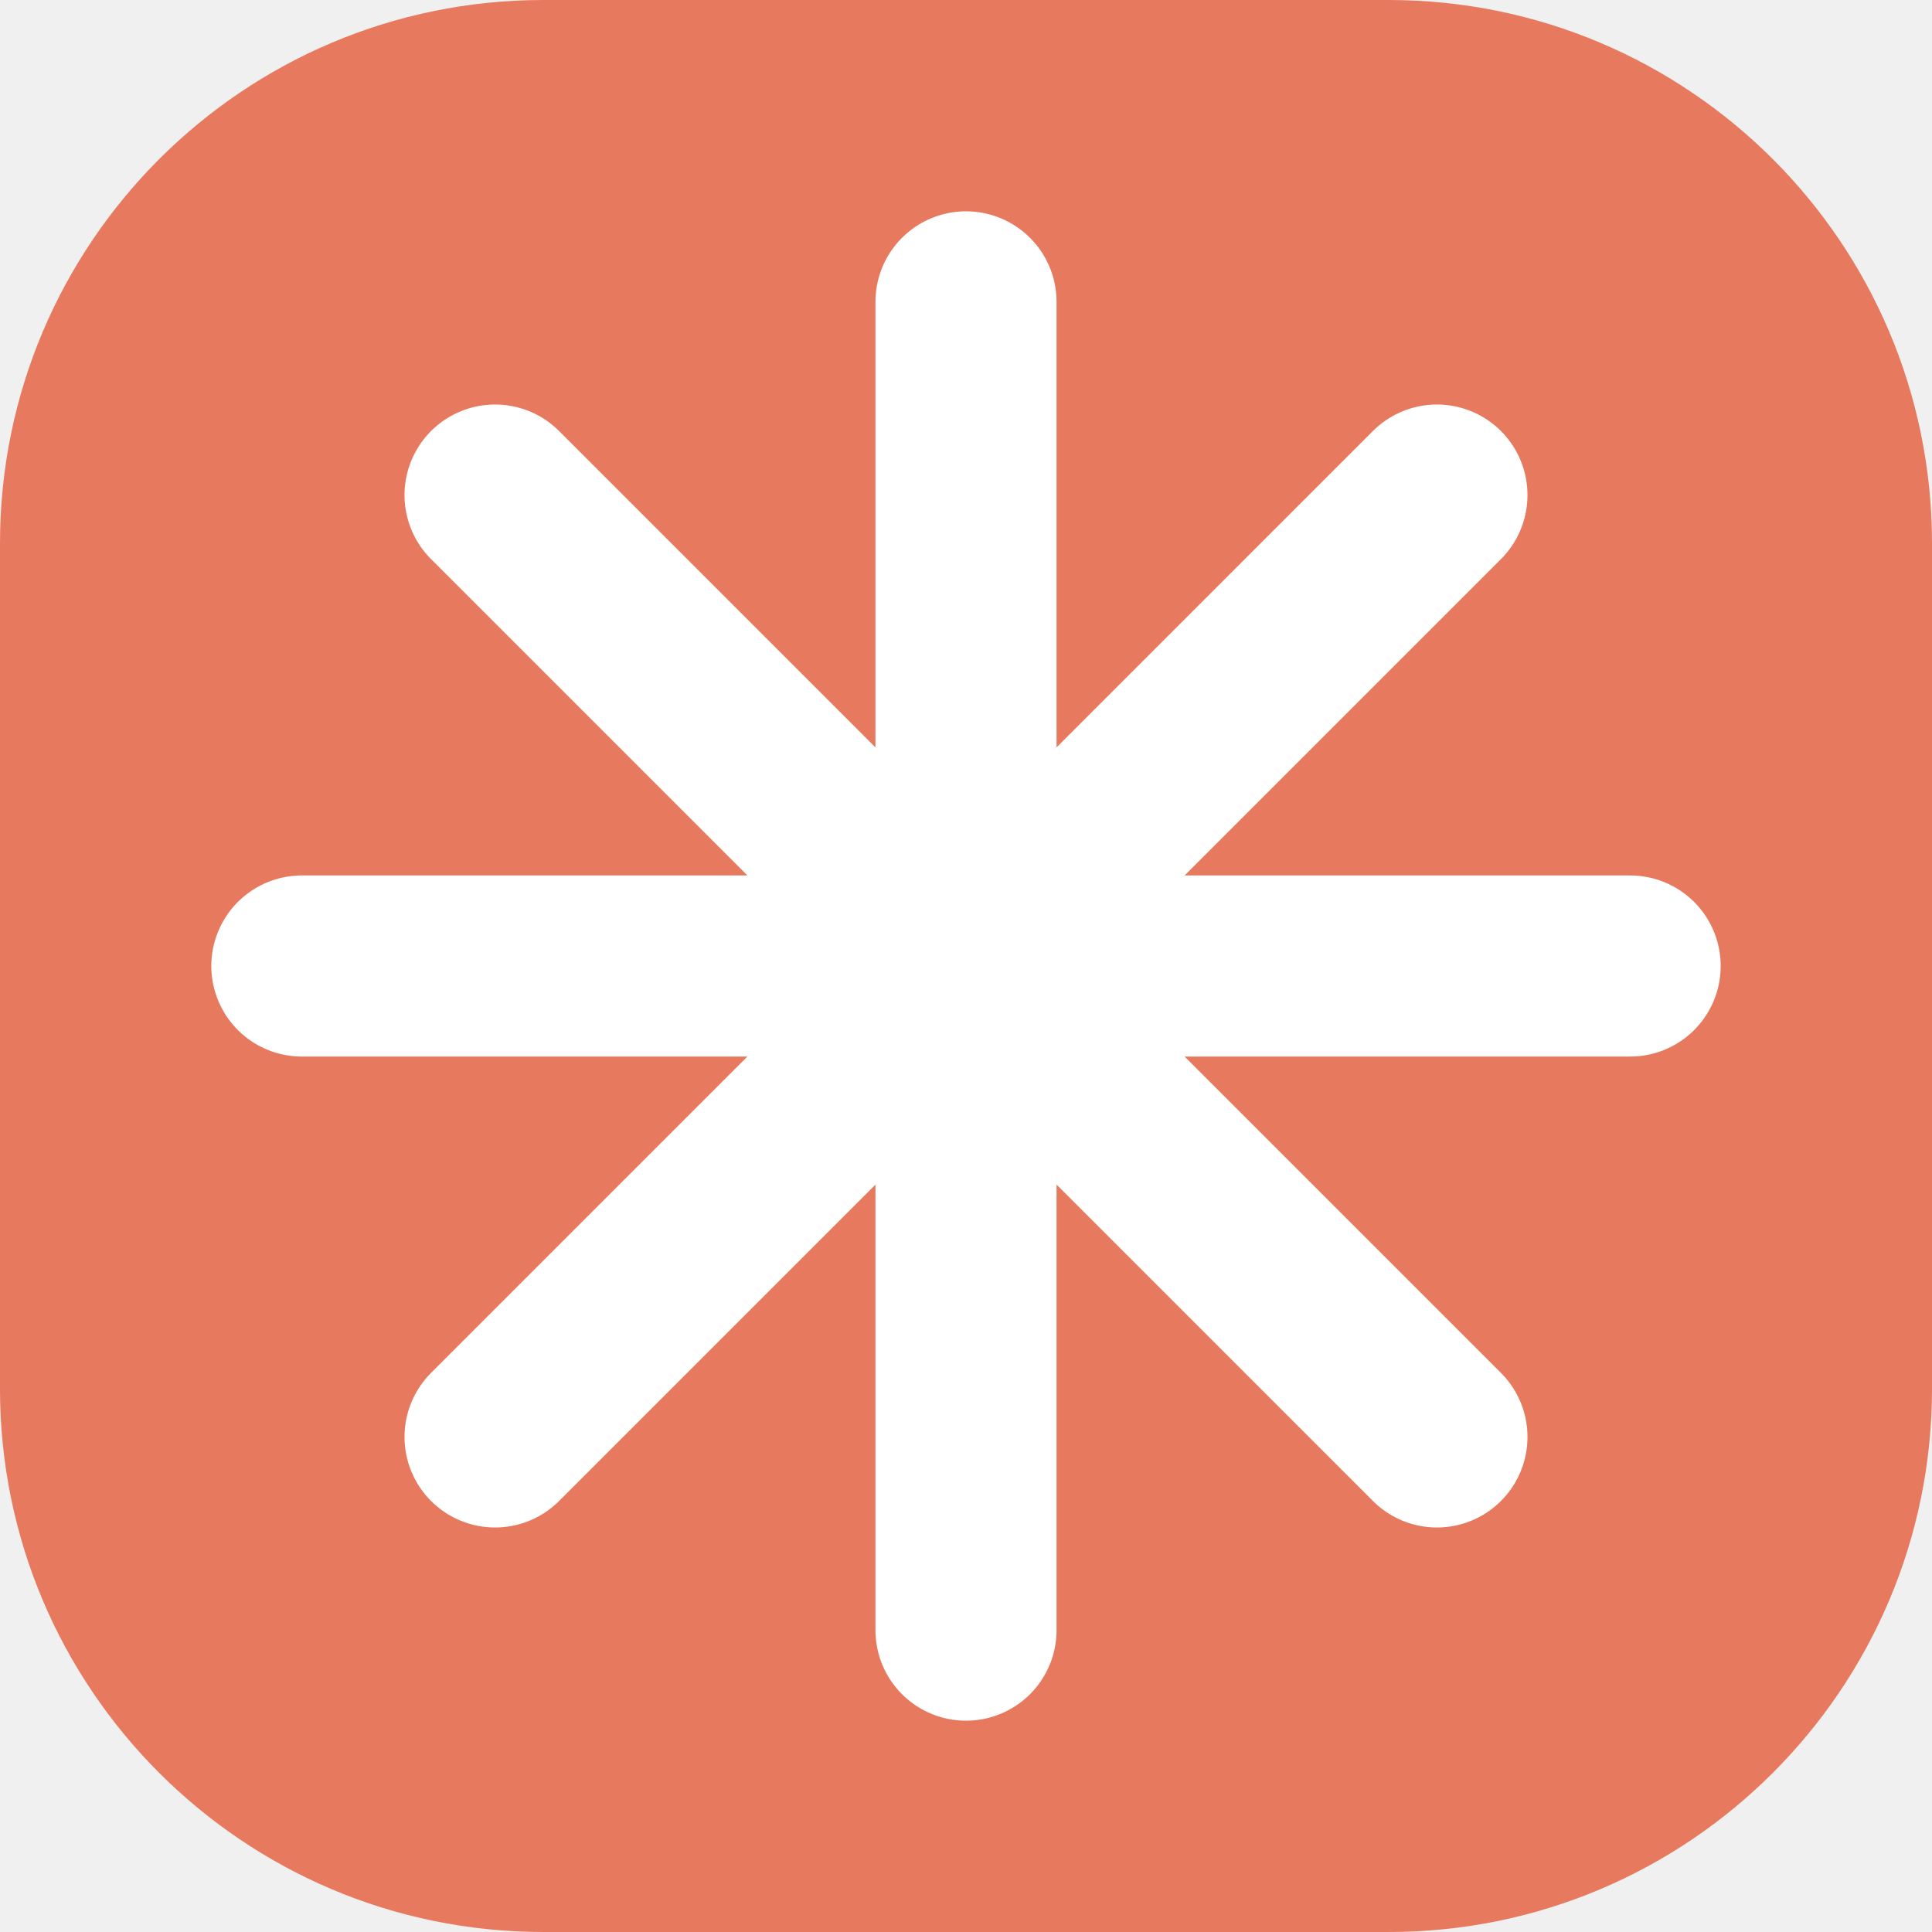
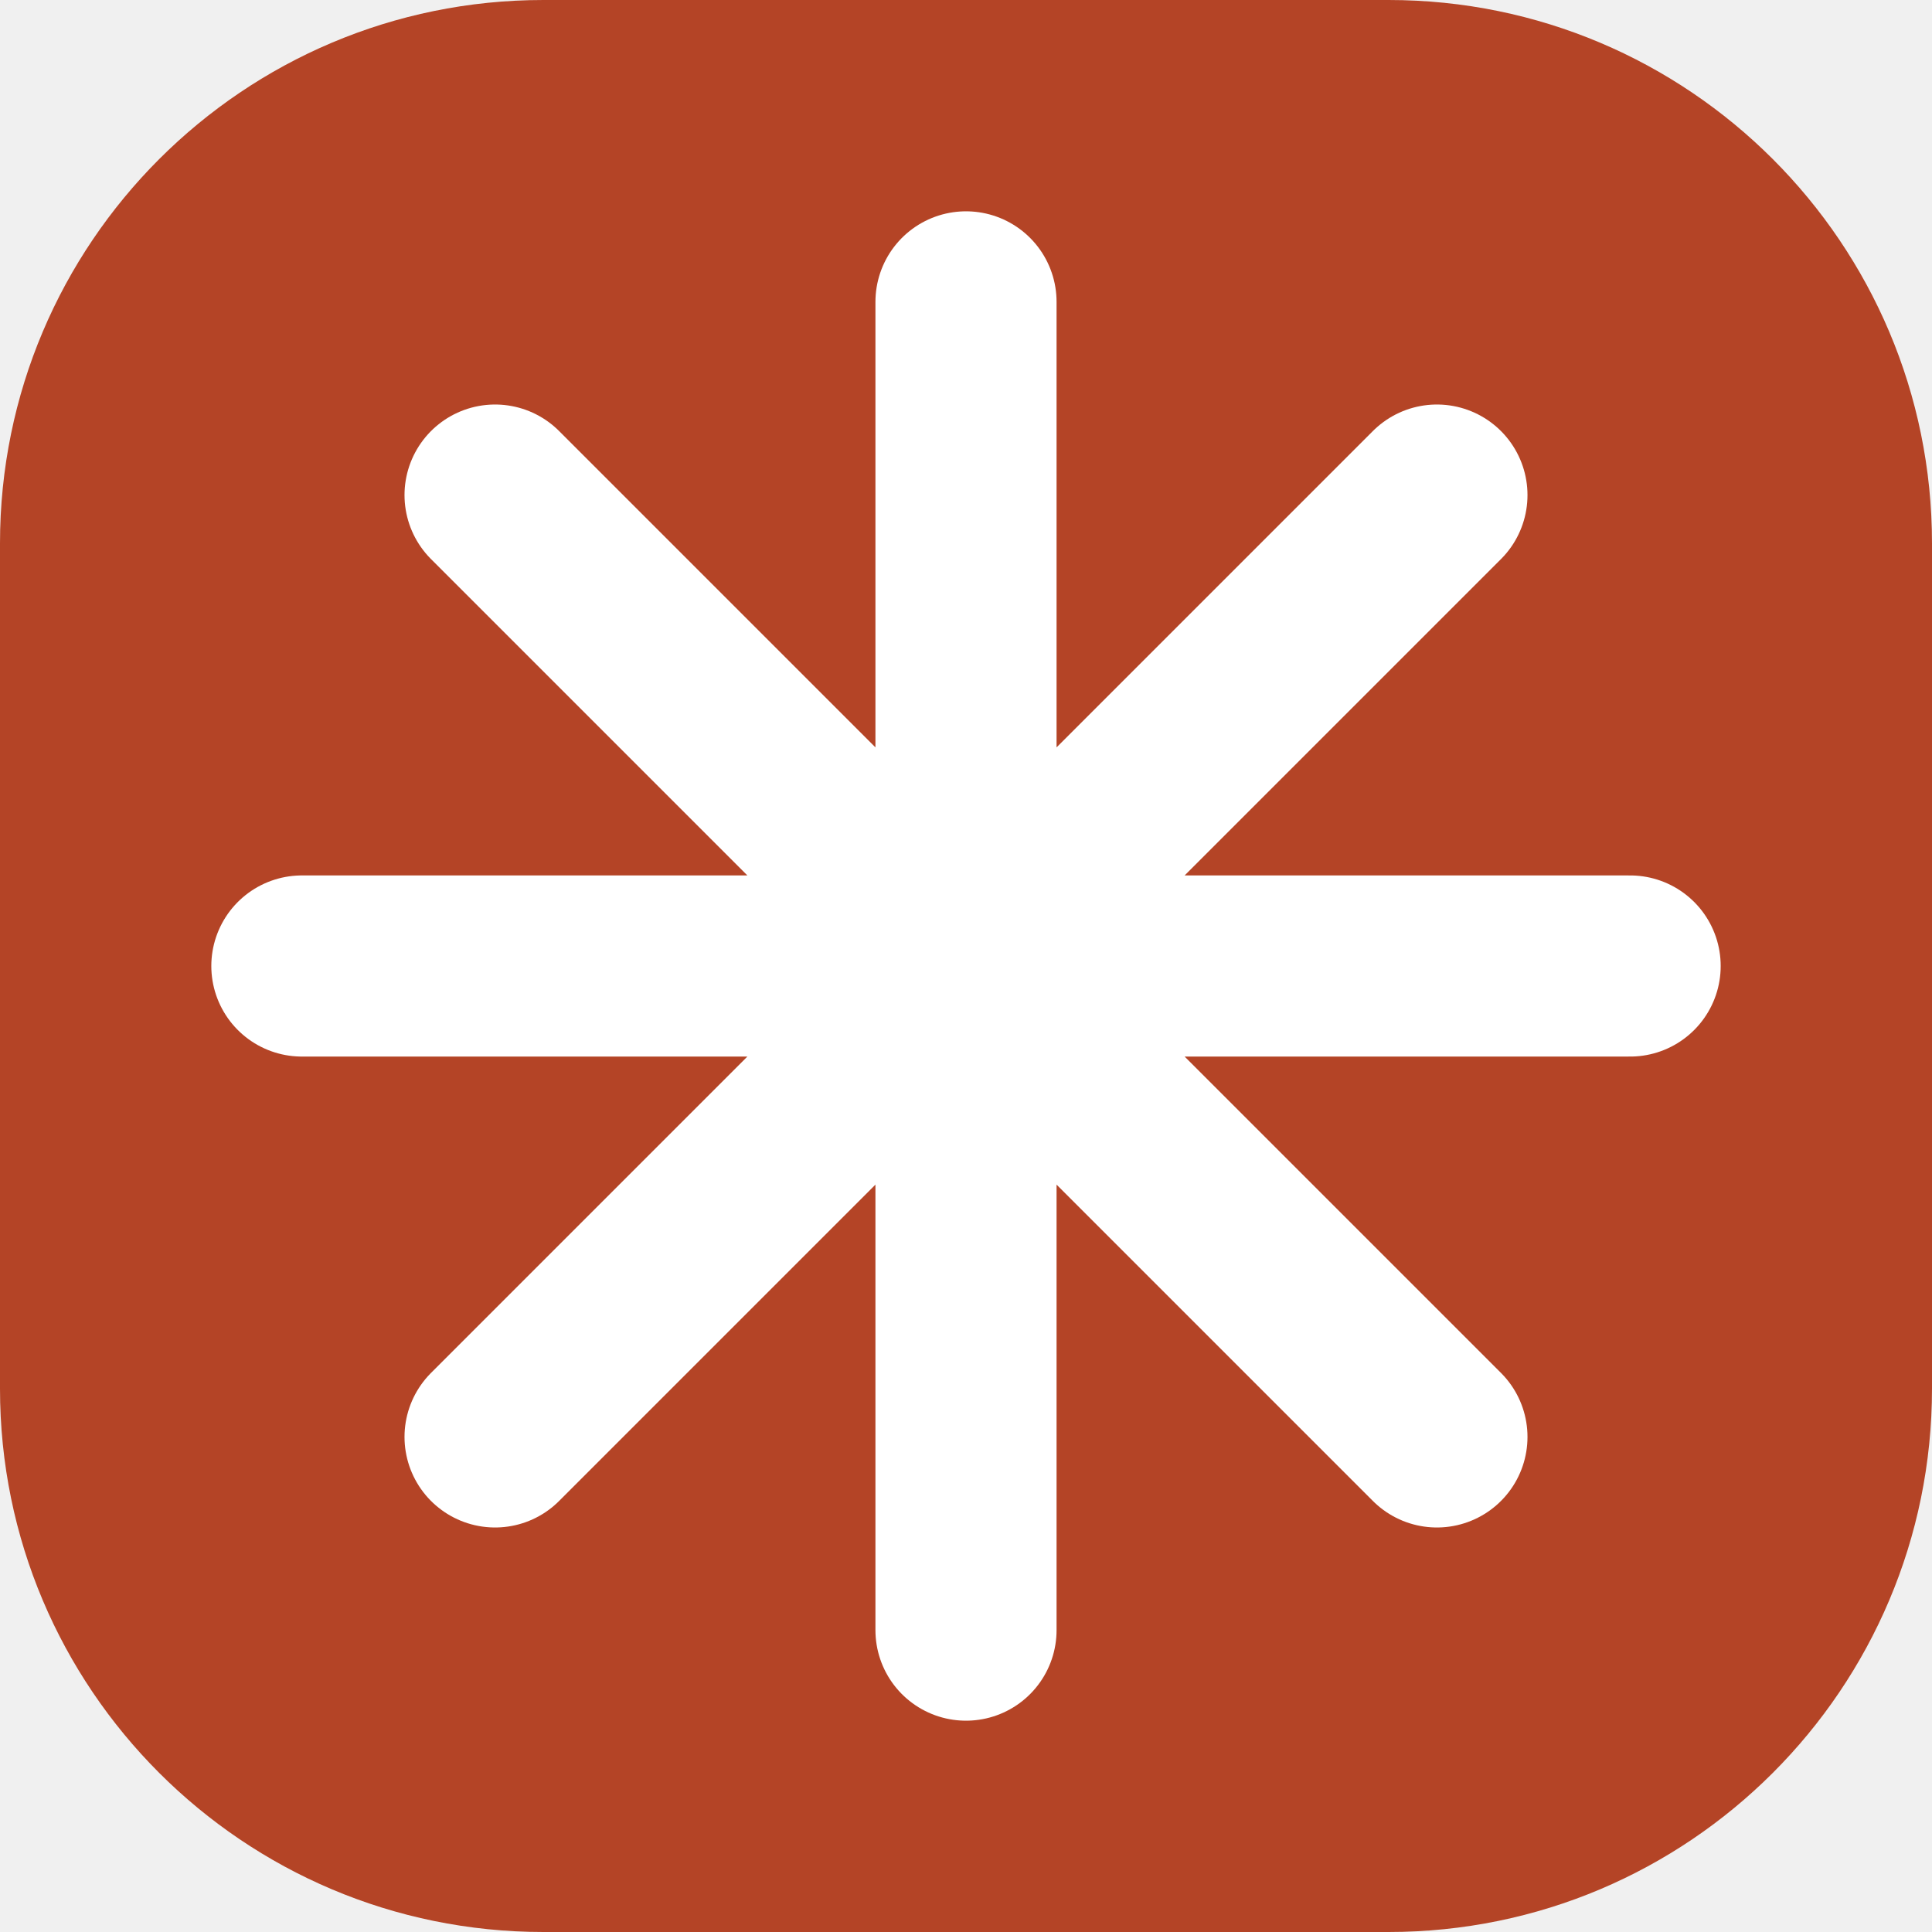
<svg xmlns="http://www.w3.org/2000/svg" width="64" height="64" viewBox="0 0 64 64">
-   <rect width="64" height="64" rx="18" fill="#E7795E" />
+   <rect width="64" height="64" rx="18" fill="#B44426" />
  <path d="M32 10v44M10 32h44M16.4 16.4l31.2 31.2M47.6 16.4 16.4 47.6" stroke="#fff" stroke-width="6" stroke-linecap="round" />
</svg>
